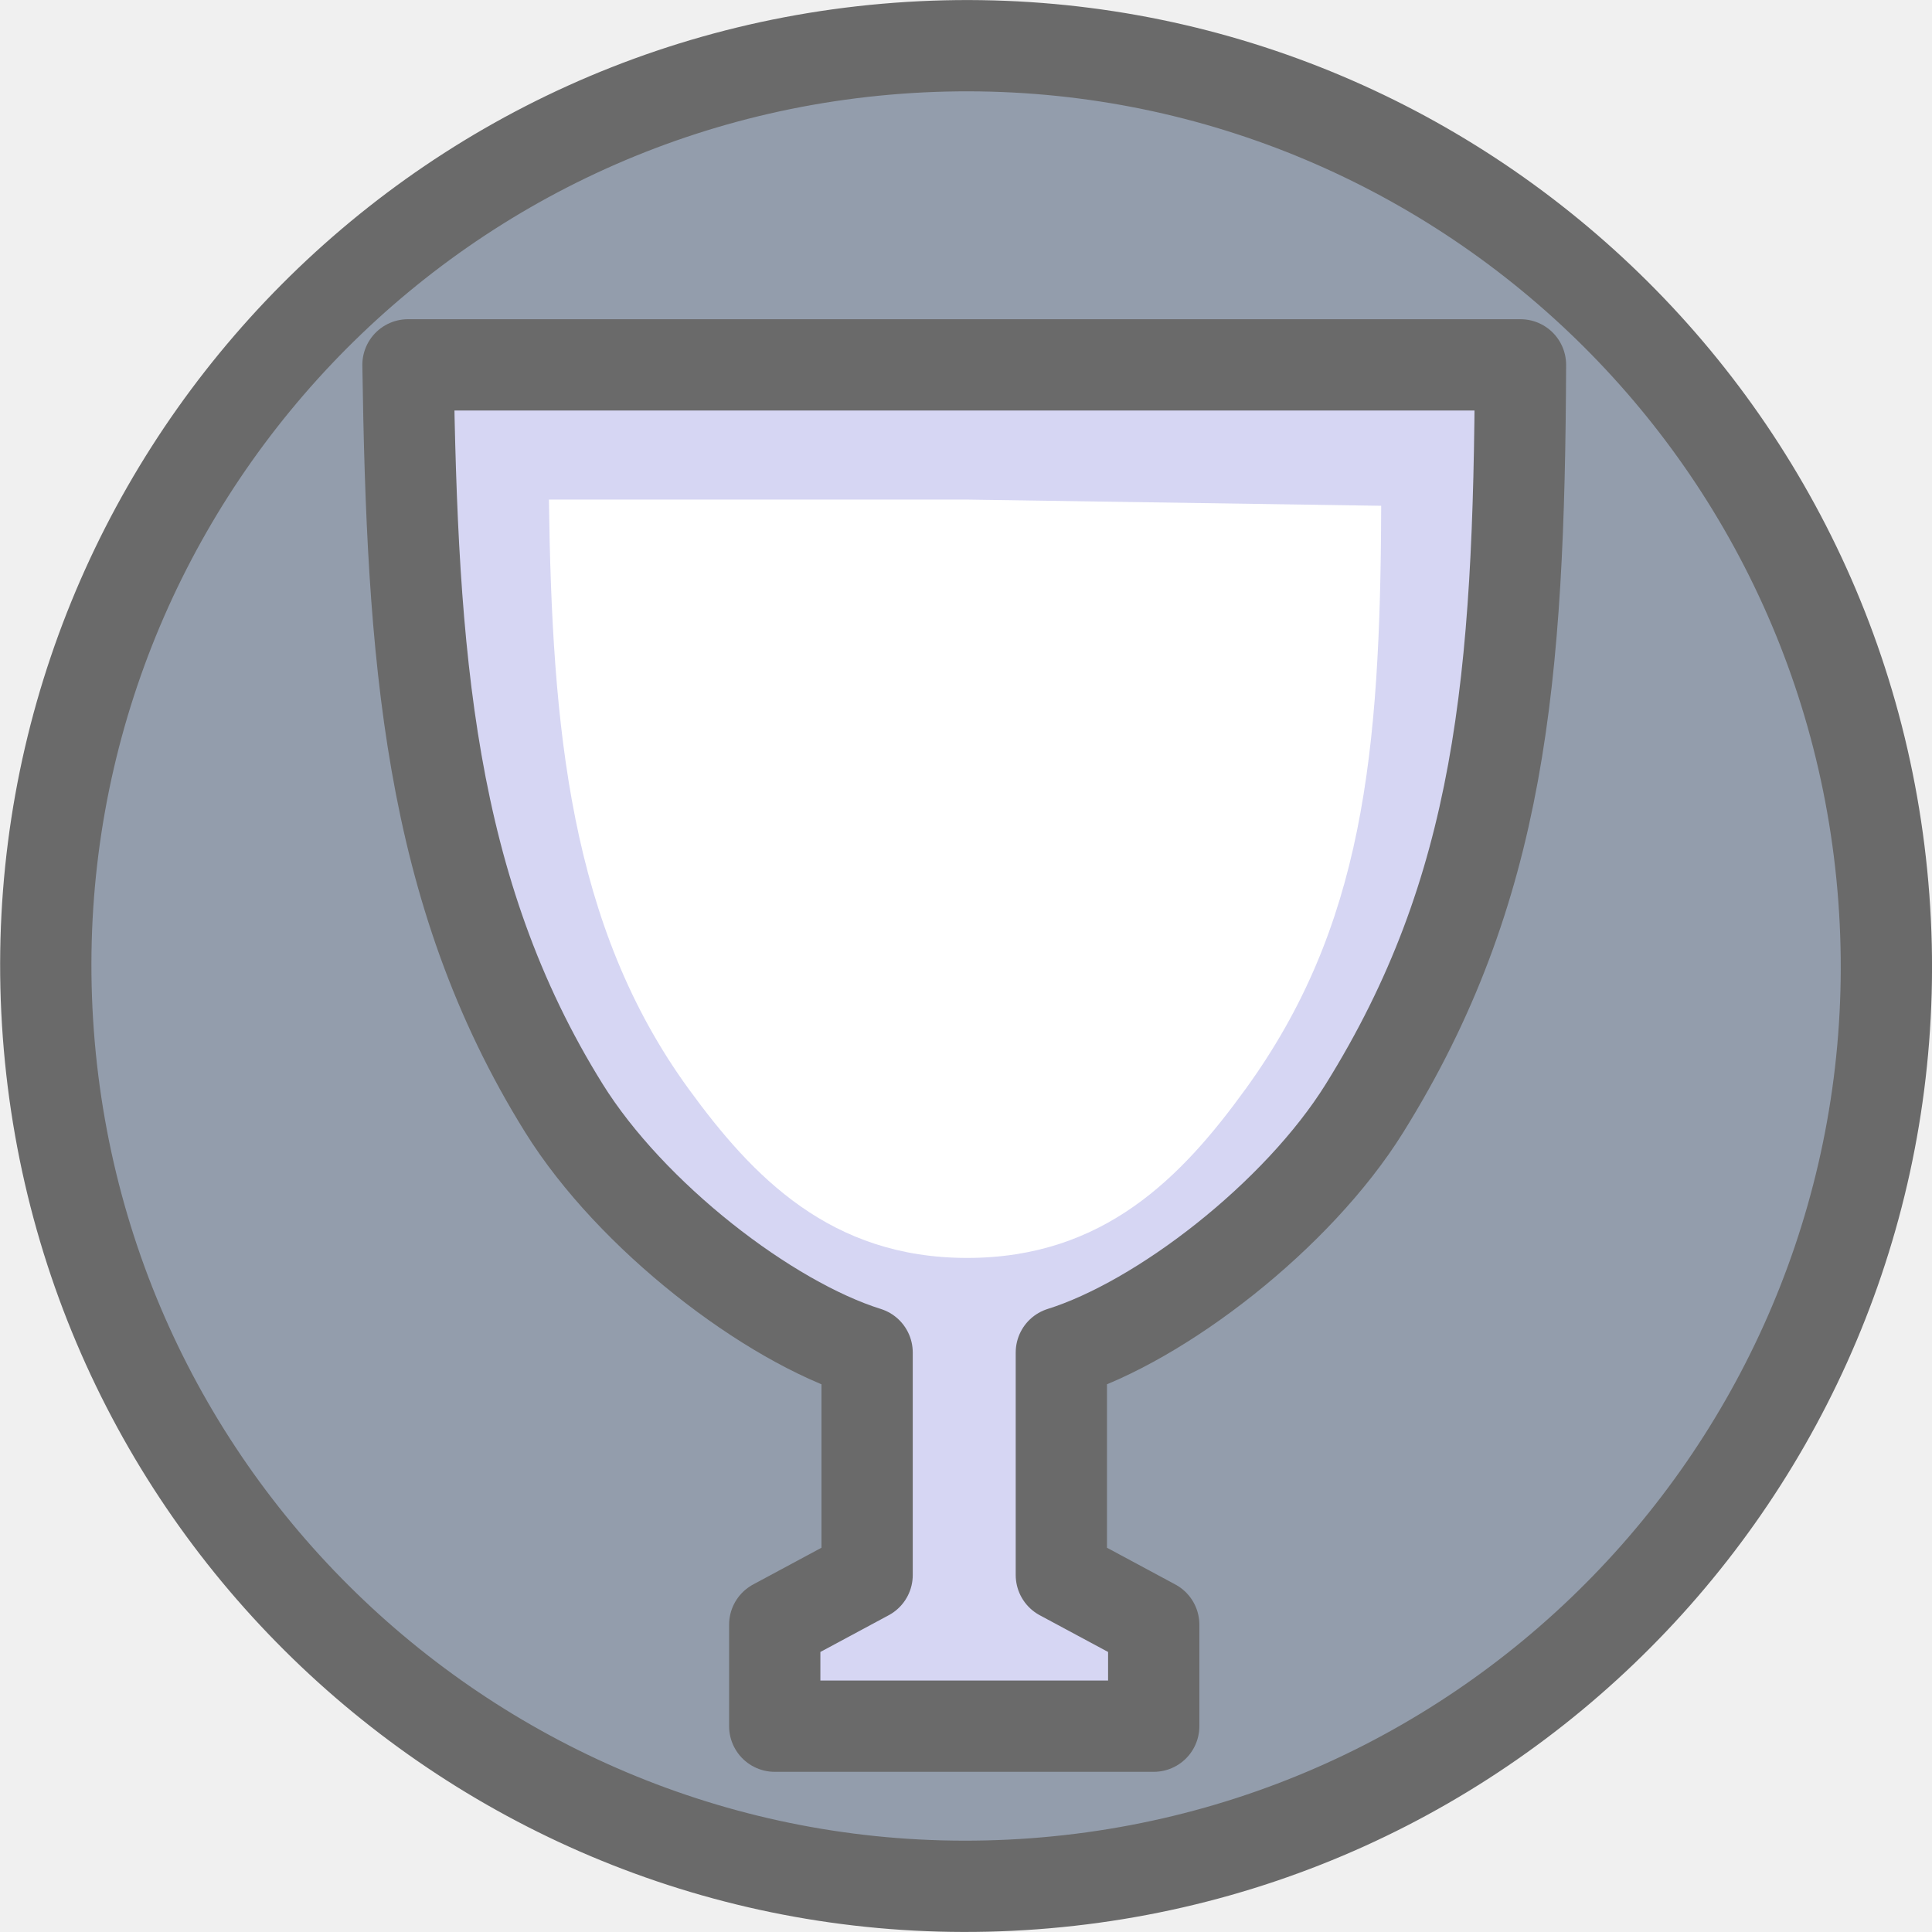
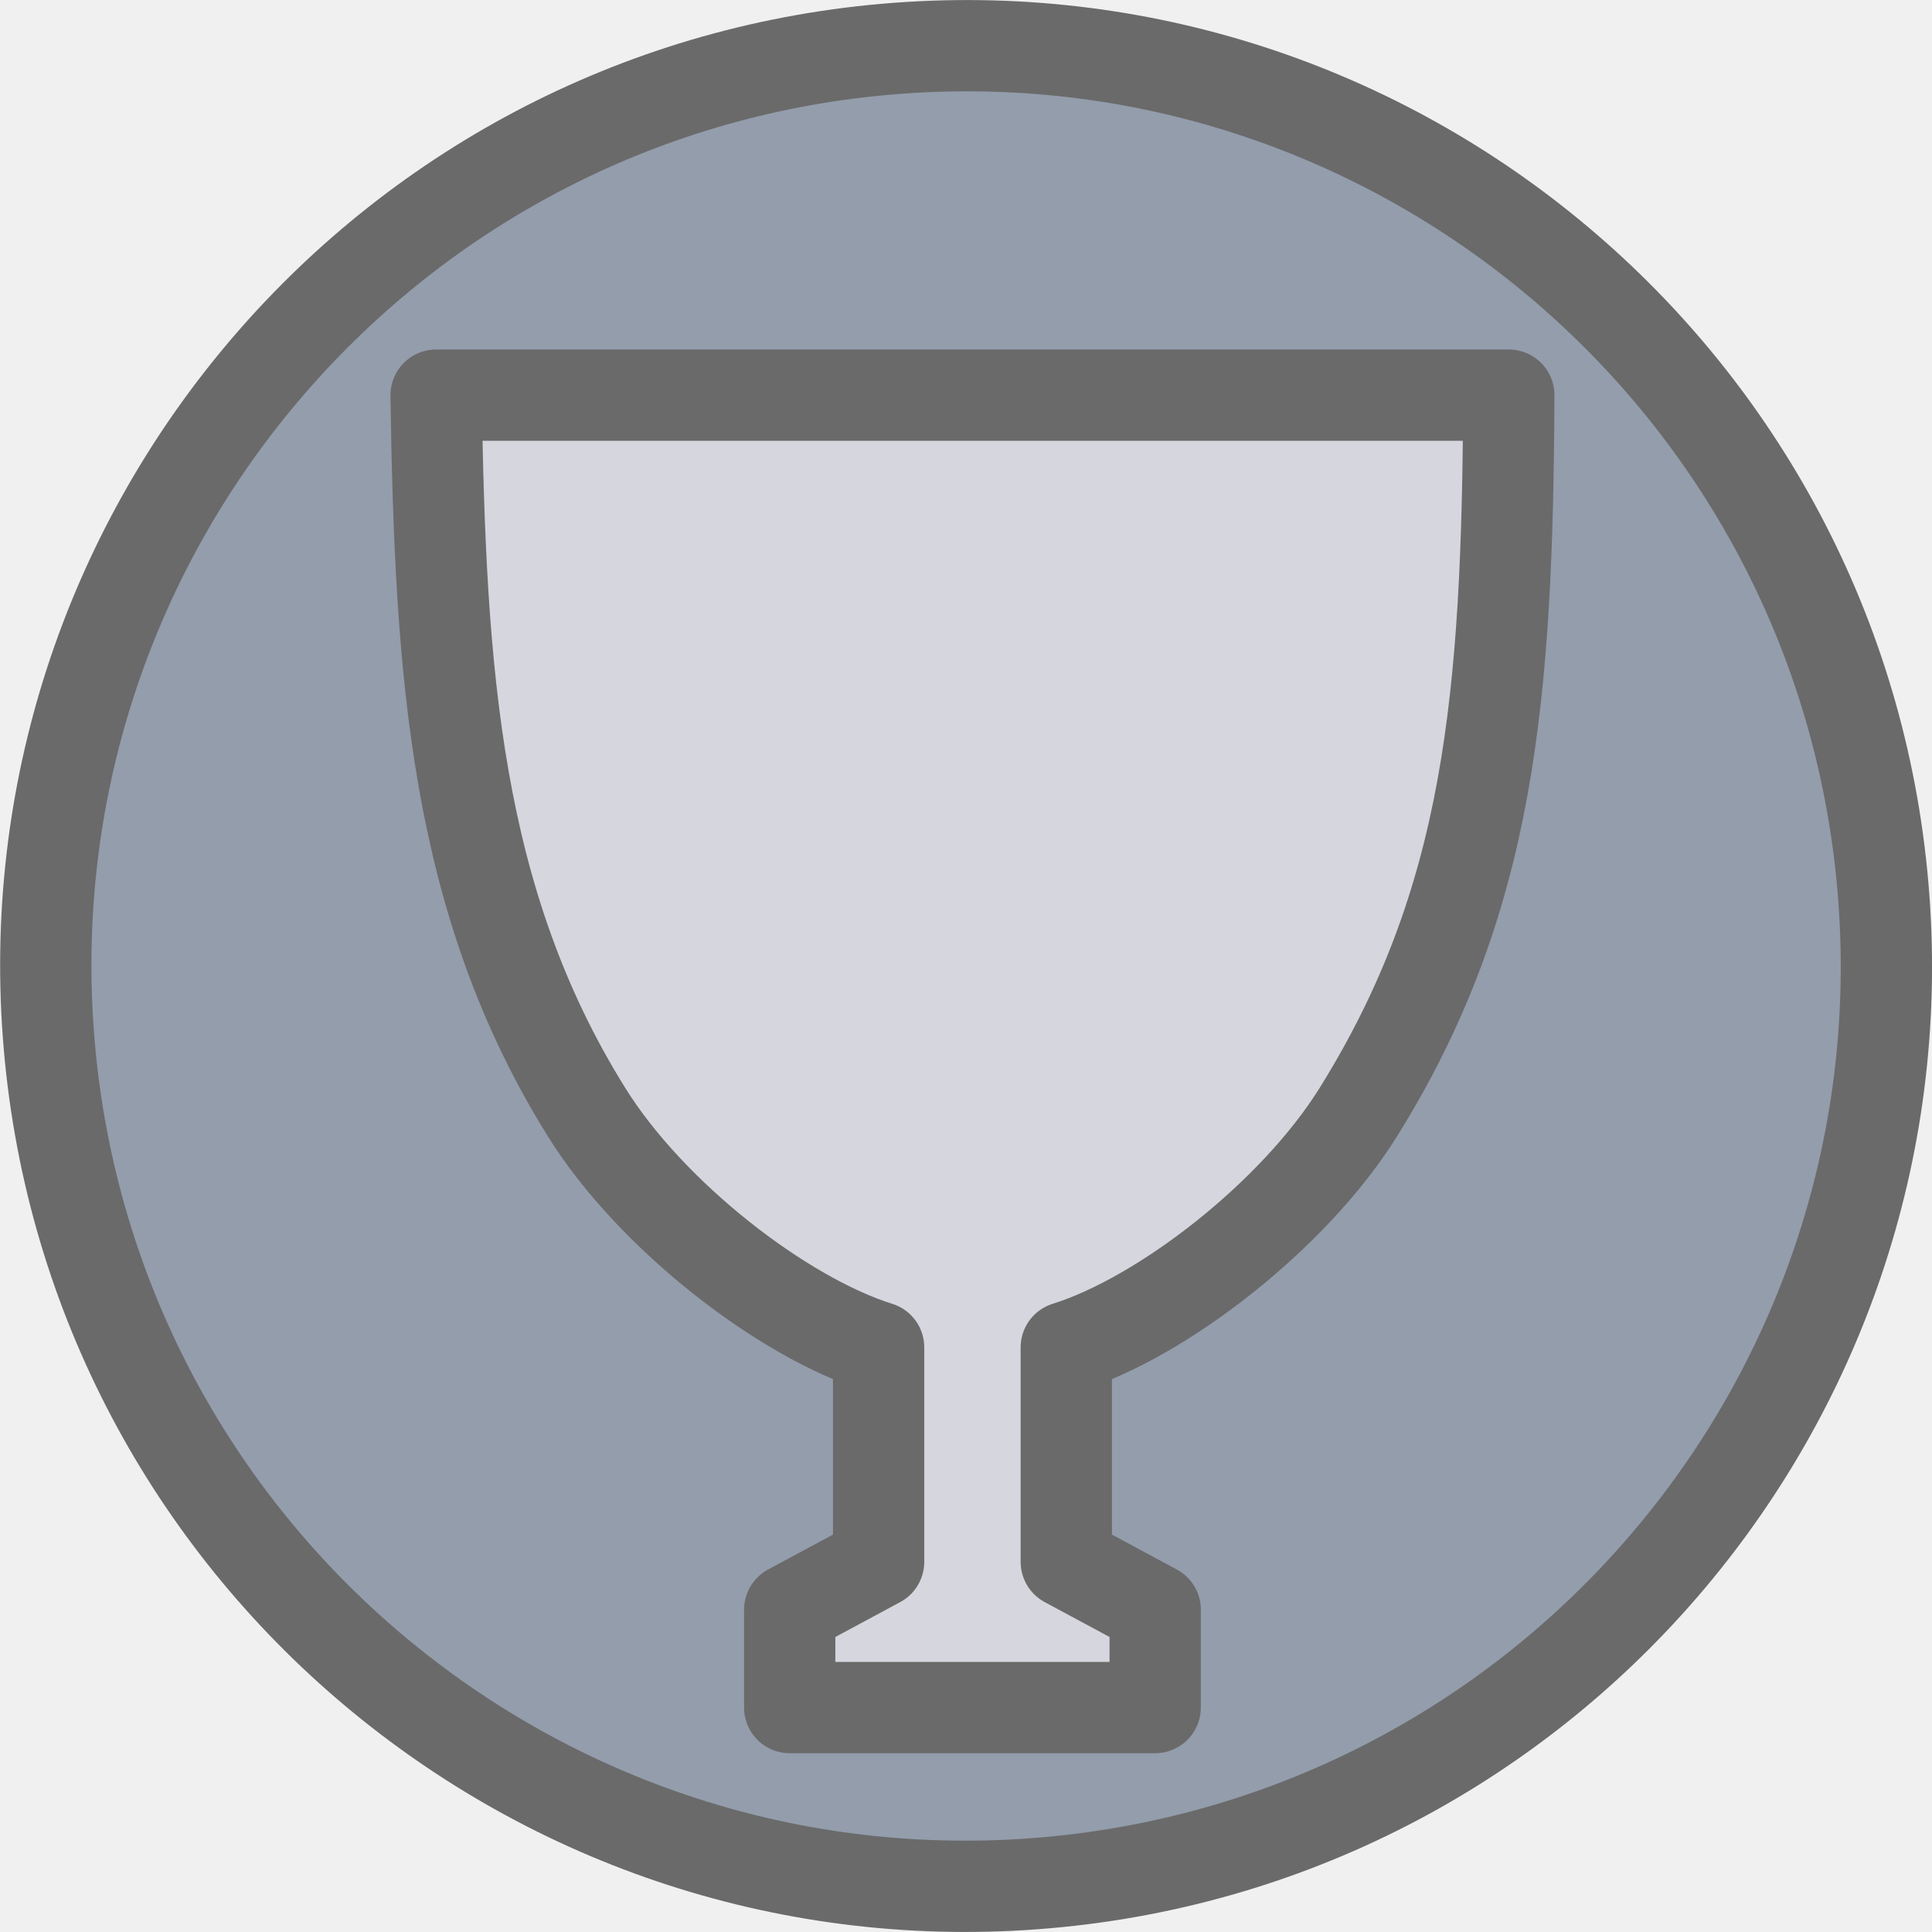
<svg xmlns="http://www.w3.org/2000/svg" width="10.583mm" height="10.583mm" viewBox="0 0 10.583 10.583" version="1.1" id="svg2980">
  <defs id="defs2974" />
  <g id="layer1" transform="translate(-92.22619,-306.0714)">
-     <g id="g3549">
-       <ellipse style="opacity:1;fill:#939dac;fill-opacity:1;stroke:#6a6a6a;stroke-width:0.5;stroke-linecap:round;stroke-linejoin:round;stroke-miterlimit:4;stroke-dasharray:none;stroke-dashoffset:0;stroke-opacity:1;paint-order:markers fill stroke" id="ellipse1816" cx="74.251" cy="317.716" transform="rotate(-4.236362)" rx="5.041" ry="5.041" />
-       <path id="path1162-5" d="m 94.461,308.07 c 0.024,1.582 0.109,2.876 0.855,4.073 0.367,0.589 1.116,1.167 1.66,1.337 v 1.219 l -0.506,0.272 v 0.556 h 1.038 1.038 v -0.556 l -0.506,-0.272 v -1.219 c 0.544,-0.17 1.293,-0.748 1.66,-1.337 0.746,-1.197 0.848,-2.35 0.855,-4.073 h -3.047 z" style="opacity:1;fill:#d6d6f3;fill-opacity:1;stroke:#6a6a6a;stroke-width:0.5;stroke-linecap:round;stroke-linejoin:round;stroke-miterlimit:4;stroke-dasharray:none;stroke-dashoffset:0;stroke-opacity:1;paint-order:markers fill stroke" />
-       <path style="opacity:1;fill:#ffffff;fill-opacity:1;stroke:none;stroke-width:0.5;stroke-linecap:round;stroke-linejoin:round;stroke-miterlimit:4;stroke-dasharray:none;stroke-dashoffset:0;stroke-opacity:1;paint-order:markers fill stroke" d="m 95.233,308.808 c 0.017,1.254 0.115,2.335 0.766,3.229 0.35,0.481 0.777,0.925 1.525,0.925 0.749,0 1.176,-0.443 1.525,-0.925 0.642,-0.885 0.739,-1.828 0.743,-3.195 l -2.269,-0.034 z" id="path1823" />
-     </g>
+     <ellipse ry="5.041" rx="5.041" transform="rotate(-4.236362)" cy="317.716" cx="74.251" id="ellipse1816" style="opacity:1;fill:#939dac;fill-opacity:1;stroke:#6a6a6a;stroke-width:0.5;stroke-linecap:round;stroke-linejoin:round;stroke-miterlimit:4;stroke-dasharray:none;stroke-dashoffset:0;stroke-opacity:1;paint-order:markers fill stroke" />
+     <path style="opacity:1;fill:#d6d6df;fill-opacity:1;stroke:#6a6a6a;stroke-width:0.5;stroke-linecap:round;stroke-linejoin:round;stroke-miterlimit:4;stroke-dasharray:none;stroke-dashoffset:0;stroke-opacity:1;paint-order:markers fill stroke" d="m 94.615,308.236 c 0.023,1.525 0.105,2.773 0.824,3.927 0.353,0.568 1.076,1.125 1.6,1.289 v 1.175 l -0.487,0.262 v 0.536 h 1.001 1.001 v -0.536 l -0.487,-0.262 v -1.175 c 0.524,-0.164 1.246,-0.721 1.6,-1.289 0.719,-1.154 0.817,-2.265 0.824,-3.927 h -2.937 z" id="path1162-5" />
  </g>
</svg>
